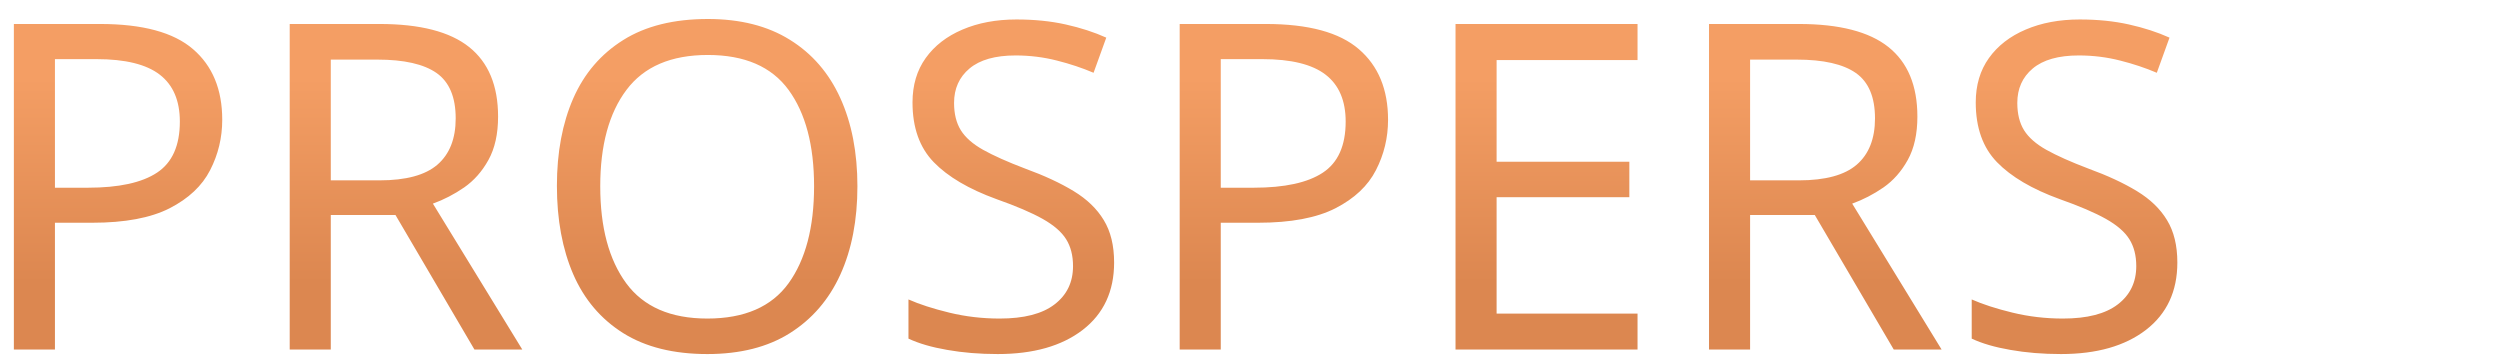
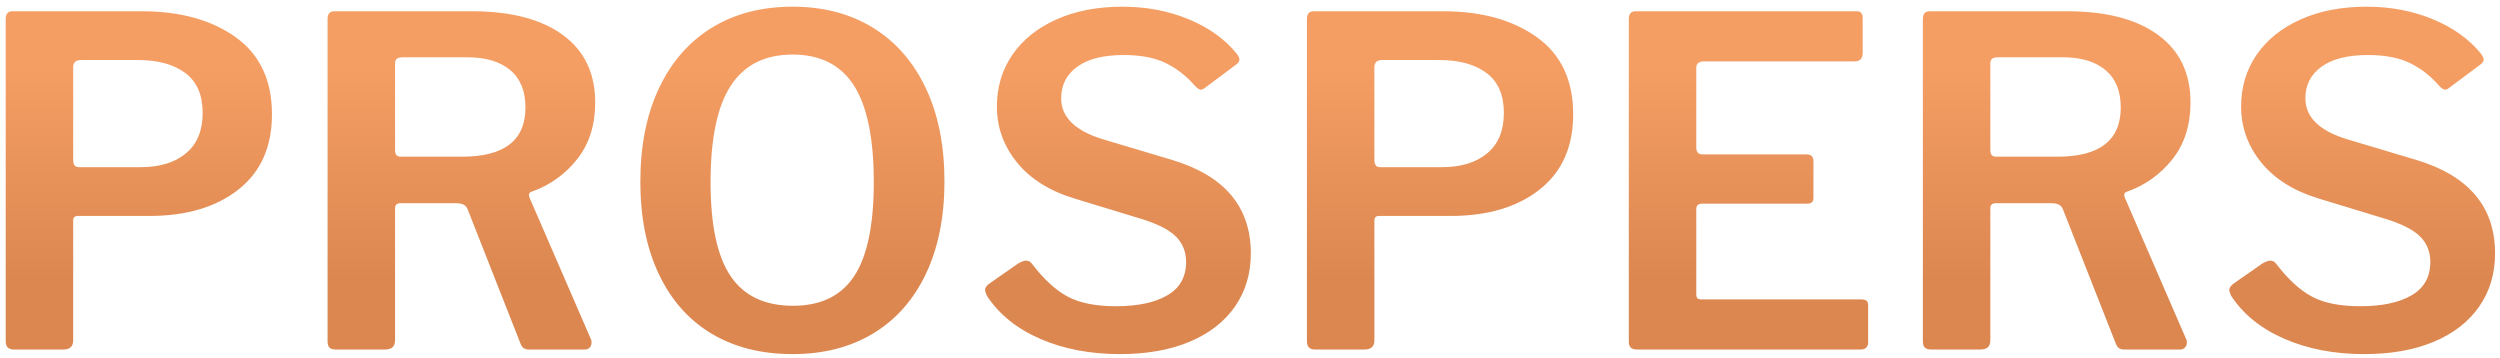
<svg xmlns="http://www.w3.org/2000/svg" width="329px" height="47px" viewBox="0 0 329 47" version="1.1">
  <defs>
    <linearGradient x1="50%" y1="17.533%" x2="50%" y2="79.014%" id="linearGradient-1">
      <stop stop-color="#F49E64" offset="0%" />
      <stop stop-color="#DC8750" offset="100%" />
    </linearGradient>
  </defs>
-   <g id="Identity" stroke="none" stroke-width="1" fill="none" fill-rule="evenodd" font-size="60" font-family="LibreFranklin-SemiBold, Libre Franklin" font-weight="500">
+   <g id="Identity" stroke="none" stroke-width="1" fill="none" fill-rule="evenodd">
    <g id="z" transform="translate(-143, -299)" fill="url(#linearGradient-1)">
-       <text id="PROSPERS">
-         <tspan x="139.01" y="345">PROSPERS</tspan>
-       </text>
+       <path d="M174.38,323.94 C171.44,326.26 167.53,327.42 162.65,327.42 L153.23,327.42 C152.83,327.42 152.63,327.62 152.63,328.02 L152.63,343.8 C152.63,344.6 152.19,345 151.31,345 L144.83,345 C144.11,345 143.75,344.64 143.75,343.92 L143.75,301.5 C143.75,300.82 144.05,300.48 144.65,300.48 L161.63,300.48 C166.71,300.48 170.84,301.62 174.02,303.9 C177.2,306.18 178.79,309.56 178.79,314.04 C178.79,318.32 177.32,321.62 174.38,323.94 L174.38,323.94 Z M167.39,308.61 C165.87,307.47 163.79,306.9 161.15,306.9 L153.65,306.9 C152.97,306.9 152.63,307.22 152.63,307.86 L152.63,319.98 C152.63,320.34 152.69,320.6 152.81,320.76 C152.93,320.92 153.13,321 153.41,321 L161.51,321 C164.03,321 166.02,320.39 167.48,319.17 C168.94,317.95 169.67,316.18 169.67,313.86 C169.67,311.5 168.91,309.75 167.39,308.61 L167.39,308.61 Z M220.85,344.1 C220.85,344.34 220.77,344.55 220.61,344.73 C220.45,344.91 220.23,345 219.95,345 L212.63,345 C212.31,345 212.06,344.93 211.88,344.79 C211.7,344.65 211.55,344.4 211.43,344.04 L204.53,326.52 C204.41,326.24 204.23,326.04 203.99,325.92 C203.75,325.8 203.39,325.74 202.91,325.74 L195.71,325.74 C195.23,325.74 194.99,325.96 194.99,326.4 L194.99,343.74 C194.99,344.18 194.88,344.5 194.66,344.7 C194.44,344.9 194.09,345 193.61,345 L187.25,345 C186.81,345 186.51,344.91 186.35,344.73 C186.19,344.55 186.11,344.28 186.11,343.92 L186.11,301.5 C186.11,300.82 186.41,300.48 187.01,300.48 L205.07,300.48 C210.23,300.48 214.23,301.52 217.07,303.6 C219.91,305.68 221.33,308.64 221.33,312.48 C221.33,315.48 220.53,317.98 218.93,319.98 C217.33,321.98 215.33,323.4 212.93,324.24 C212.61,324.36 212.53,324.62 212.69,325.02 L220.73,343.56 C220.81,343.68 220.85,343.86 220.85,344.1 L220.85,344.1 Z M212.15,313.14 C212.15,310.98 211.48,309.34 210.14,308.22 C208.8,307.1 206.93,306.54 204.53,306.54 L196.07,306.54 C195.67,306.54 195.39,306.6 195.23,306.72 C195.07,306.84 194.99,307.06 194.99,307.38 L194.99,318.72 C194.99,319.04 195.05,319.27 195.17,319.41 C195.29,319.55 195.49,319.62 195.77,319.62 L203.81,319.62 C209.37,319.62 212.15,317.46 212.15,313.14 L212.15,313.14 Z M236.63,342.9 C233.63,341.1 231.32,338.49 229.7,335.07 C228.08,331.65 227.27,327.6 227.27,322.92 C227.27,318.16 228.09,314.05 229.73,310.59 C231.37,307.13 233.69,304.48 236.69,302.64 C239.69,300.8 243.23,299.88 247.31,299.88 C251.35,299.88 254.87,300.8 257.87,302.64 C260.87,304.48 263.19,307.13 264.83,310.59 C266.47,314.05 267.29,318.14 267.29,322.86 C267.29,327.54 266.48,331.59 264.86,335.01 C263.24,338.43 260.93,341.05 257.93,342.87 C254.93,344.69 251.39,345.6 247.31,345.6 C243.19,345.6 239.63,344.7 236.63,342.9 L236.63,342.9 Z M255.41,335.34 C257.13,332.74 257.99,328.62 257.99,322.98 C257.99,317.22 257.12,312.98 255.38,310.26 C253.64,307.54 250.95,306.18 247.31,306.18 C243.67,306.18 240.96,307.54 239.18,310.26 C237.4,312.98 236.51,317.22 236.51,322.98 C236.51,328.62 237.39,332.74 239.15,335.34 C240.91,337.94 243.65,339.24 247.37,339.24 C251.01,339.24 253.69,337.94 255.41,335.34 L255.41,335.34 Z M296.39,307.29 C294.95,306.59 293.11,306.24 290.87,306.24 C288.23,306.24 286.2,306.75 284.78,307.77 C283.36,308.79 282.65,310.18 282.65,311.94 C282.65,314.38 284.43,316.16 287.99,317.28 L297.23,320.04 C304.15,322.12 307.61,326.22 307.61,332.34 C307.61,335.02 306.91,337.36 305.51,339.36 C304.11,341.36 302.12,342.9 299.54,343.98 C296.96,345.06 293.91,345.6 290.39,345.6 C286.47,345.6 282.97,344.93 279.89,343.59 C276.81,342.25 274.47,340.36 272.87,337.92 C272.71,337.52 272.63,337.28 272.63,337.2 C272.63,336.88 272.83,336.58 273.23,336.3 L277.01,333.66 C277.45,333.42 277.79,333.3 278.03,333.3 C278.35,333.3 278.61,333.44 278.81,333.72 C280.37,335.76 281.94,337.2 283.52,338.04 C285.1,338.88 287.21,339.3 289.85,339.3 C292.73,339.3 294.99,338.82 296.63,337.86 C298.27,336.9 299.09,335.44 299.09,333.48 C299.09,332.2 298.68,331.12 297.86,330.24 C297.04,329.36 295.59,328.58 293.51,327.9 L284.45,325.14 C281.13,324.14 278.59,322.55 276.83,320.37 C275.07,318.19 274.19,315.74 274.19,313.02 C274.19,310.46 274.87,308.19 276.23,306.21 C277.59,304.23 279.52,302.68 282.02,301.56 C284.52,300.44 287.41,299.88 290.69,299.88 C293.85,299.88 296.76,300.43 299.42,301.53 C302.08,302.63 304.19,304.14 305.75,306.06 C305.99,306.38 306.11,306.64 306.11,306.84 C306.11,307.04 305.99,307.24 305.75,307.44 L301.49,310.62 C301.33,310.74 301.17,310.8 301.01,310.8 C300.81,310.8 300.53,310.6 300.17,310.2 C299.09,308.96 297.83,307.99 296.39,307.29 L296.39,307.29 Z M345.62,323.94 C342.68,326.26 338.77,327.42 333.89,327.42 L324.47,327.42 C324.07,327.42 323.87,327.62 323.87,328.02 L323.87,343.8 C323.87,344.6 323.43,345 322.55,345 L316.07,345 C315.35,345 314.99,344.64 314.99,343.92 L314.99,301.5 C314.99,300.82 315.29,300.48 315.89,300.48 L332.87,300.48 C337.95,300.48 342.08,301.62 345.26,303.9 C348.44,306.18 350.03,309.56 350.03,314.04 C350.03,318.32 348.56,321.62 345.62,323.94 L345.62,323.94 Z M338.63,308.61 C337.11,307.47 335.03,306.9 332.39,306.9 L324.89,306.9 C324.21,306.9 323.87,307.22 323.87,307.86 L323.87,319.98 C323.87,320.34 323.93,320.6 324.05,320.76 C324.17,320.92 324.37,321 324.65,321 L332.75,321 C335.27,321 337.26,320.39 338.72,319.17 C340.18,317.95 340.91,316.18 340.91,313.86 C340.91,311.5 340.15,309.75 338.63,308.61 L338.63,308.61 Z M358.25,300.48 L387.35,300.48 C387.87,300.48 388.13,300.78 388.13,301.38 L388.13,305.94 C388.13,306.7 387.77,307.08 387.05,307.08 L367.25,307.08 C366.57,307.08 366.23,307.36 366.23,307.92 L366.23,318.42 C366.23,319.02 366.51,319.32 367.07,319.32 L380.75,319.32 C381.35,319.32 381.65,319.62 381.65,320.22 L381.65,325.08 C381.65,325.56 381.37,325.8 380.81,325.8 L367.01,325.8 C366.49,325.8 366.23,326.04 366.23,326.52 L366.23,337.68 C366.23,337.96 366.28,338.15 366.38,338.25 C366.48,338.35 366.65,338.4 366.89,338.4 L387.89,338.4 C388.25,338.4 388.5,338.46 388.64,338.58 C388.78,338.7 388.85,338.92 388.85,339.24 L388.85,344.1 C388.85,344.34 388.77,344.55 388.61,344.73 C388.45,344.91 388.19,345 387.83,345 L358.49,345 C358.09,345 357.8,344.92 357.62,344.76 C357.44,344.6 357.35,344.32 357.35,343.92 L357.35,301.5 C357.35,300.82 357.65,300.48 358.25,300.48 L358.25,300.48 Z M430.79,344.1 C430.79,344.34 430.71,344.55 430.55,344.73 C430.39,344.91 430.17,345 429.89,345 L422.57,345 C422.25,345 422,344.93 421.82,344.79 C421.64,344.65 421.49,344.4 421.37,344.04 L414.47,326.52 C414.35,326.24 414.17,326.04 413.93,325.92 C413.69,325.8 413.33,325.74 412.85,325.74 L405.65,325.74 C405.17,325.74 404.93,325.96 404.93,326.4 L404.93,343.74 C404.93,344.18 404.82,344.5 404.6,344.7 C404.38,344.9 404.03,345 403.55,345 L397.19,345 C396.75,345 396.45,344.91 396.29,344.73 C396.13,344.55 396.05,344.28 396.05,343.92 L396.05,301.5 C396.05,300.82 396.35,300.48 396.95,300.48 L415.01,300.48 C420.17,300.48 424.17,301.52 427.01,303.6 C429.85,305.68 431.27,308.64 431.27,312.48 C431.27,315.48 430.47,317.98 428.87,319.98 C427.27,321.98 425.27,323.4 422.87,324.24 C422.55,324.36 422.47,324.62 422.63,325.02 L430.67,343.56 C430.75,343.68 430.79,343.86 430.79,344.1 L430.79,344.1 Z M422.09,313.14 C422.09,310.98 421.42,309.34 420.08,308.22 C418.74,307.1 416.87,306.54 414.47,306.54 L406.01,306.54 C405.61,306.54 405.33,306.6 405.17,306.72 C405.01,306.84 404.93,307.06 404.93,307.38 L404.93,318.72 C404.93,319.04 404.99,319.27 405.11,319.41 C405.23,319.55 405.43,319.62 405.71,319.62 L413.75,319.62 C419.31,319.62 422.09,317.46 422.09,313.14 L422.09,313.14 Z M460.13,307.29 C458.69,306.59 456.85,306.24 454.61,306.24 C451.97,306.24 449.94,306.75 448.52,307.77 C447.1,308.79 446.39,310.18 446.39,311.94 C446.39,314.38 448.17,316.16 451.73,317.28 L460.97,320.04 C467.89,322.12 471.35,326.22 471.35,332.34 C471.35,335.02 470.65,337.36 469.25,339.36 C467.85,341.36 465.86,342.9 463.28,343.98 C460.7,345.06 457.65,345.6 454.13,345.6 C450.21,345.6 446.71,344.93 443.63,343.59 C440.55,342.25 438.21,340.36 436.61,337.92 C436.45,337.52 436.37,337.28 436.37,337.2 C436.37,336.88 436.57,336.58 436.97,336.3 L440.75,333.66 C441.19,333.42 441.53,333.3 441.77,333.3 C442.09,333.3 442.35,333.44 442.55,333.72 C444.11,335.76 445.68,337.2 447.26,338.04 C448.84,338.88 450.95,339.3 453.59,339.3 C456.47,339.3 458.73,338.82 460.37,337.86 C462.01,336.9 462.83,335.44 462.83,333.48 C462.83,332.2 462.42,331.12 461.6,330.24 C460.78,329.36 459.33,328.58 457.25,327.9 L448.19,325.14 C444.87,324.14 442.33,322.55 440.57,320.37 C438.81,318.19 437.93,315.74 437.93,313.02 C437.93,310.46 438.61,308.19 439.97,306.21 C441.33,304.23 443.26,302.68 445.76,301.56 C448.26,300.44 451.15,299.88 454.43,299.88 C457.59,299.88 460.5,300.43 463.16,301.53 C465.82,302.63 467.93,304.14 469.49,306.06 C469.73,306.38 469.85,306.64 469.85,306.84 C469.85,307.04 469.73,307.24 469.49,307.44 L465.23,310.62 C465.07,310.74 464.91,310.8 464.75,310.8 C464.55,310.8 464.27,310.6 463.91,310.2 C462.83,308.96 461.57,307.99 460.13,307.29 L460.13,307.29 Z" id="PROSPERS" />
    </g>
  </g>
</svg>
